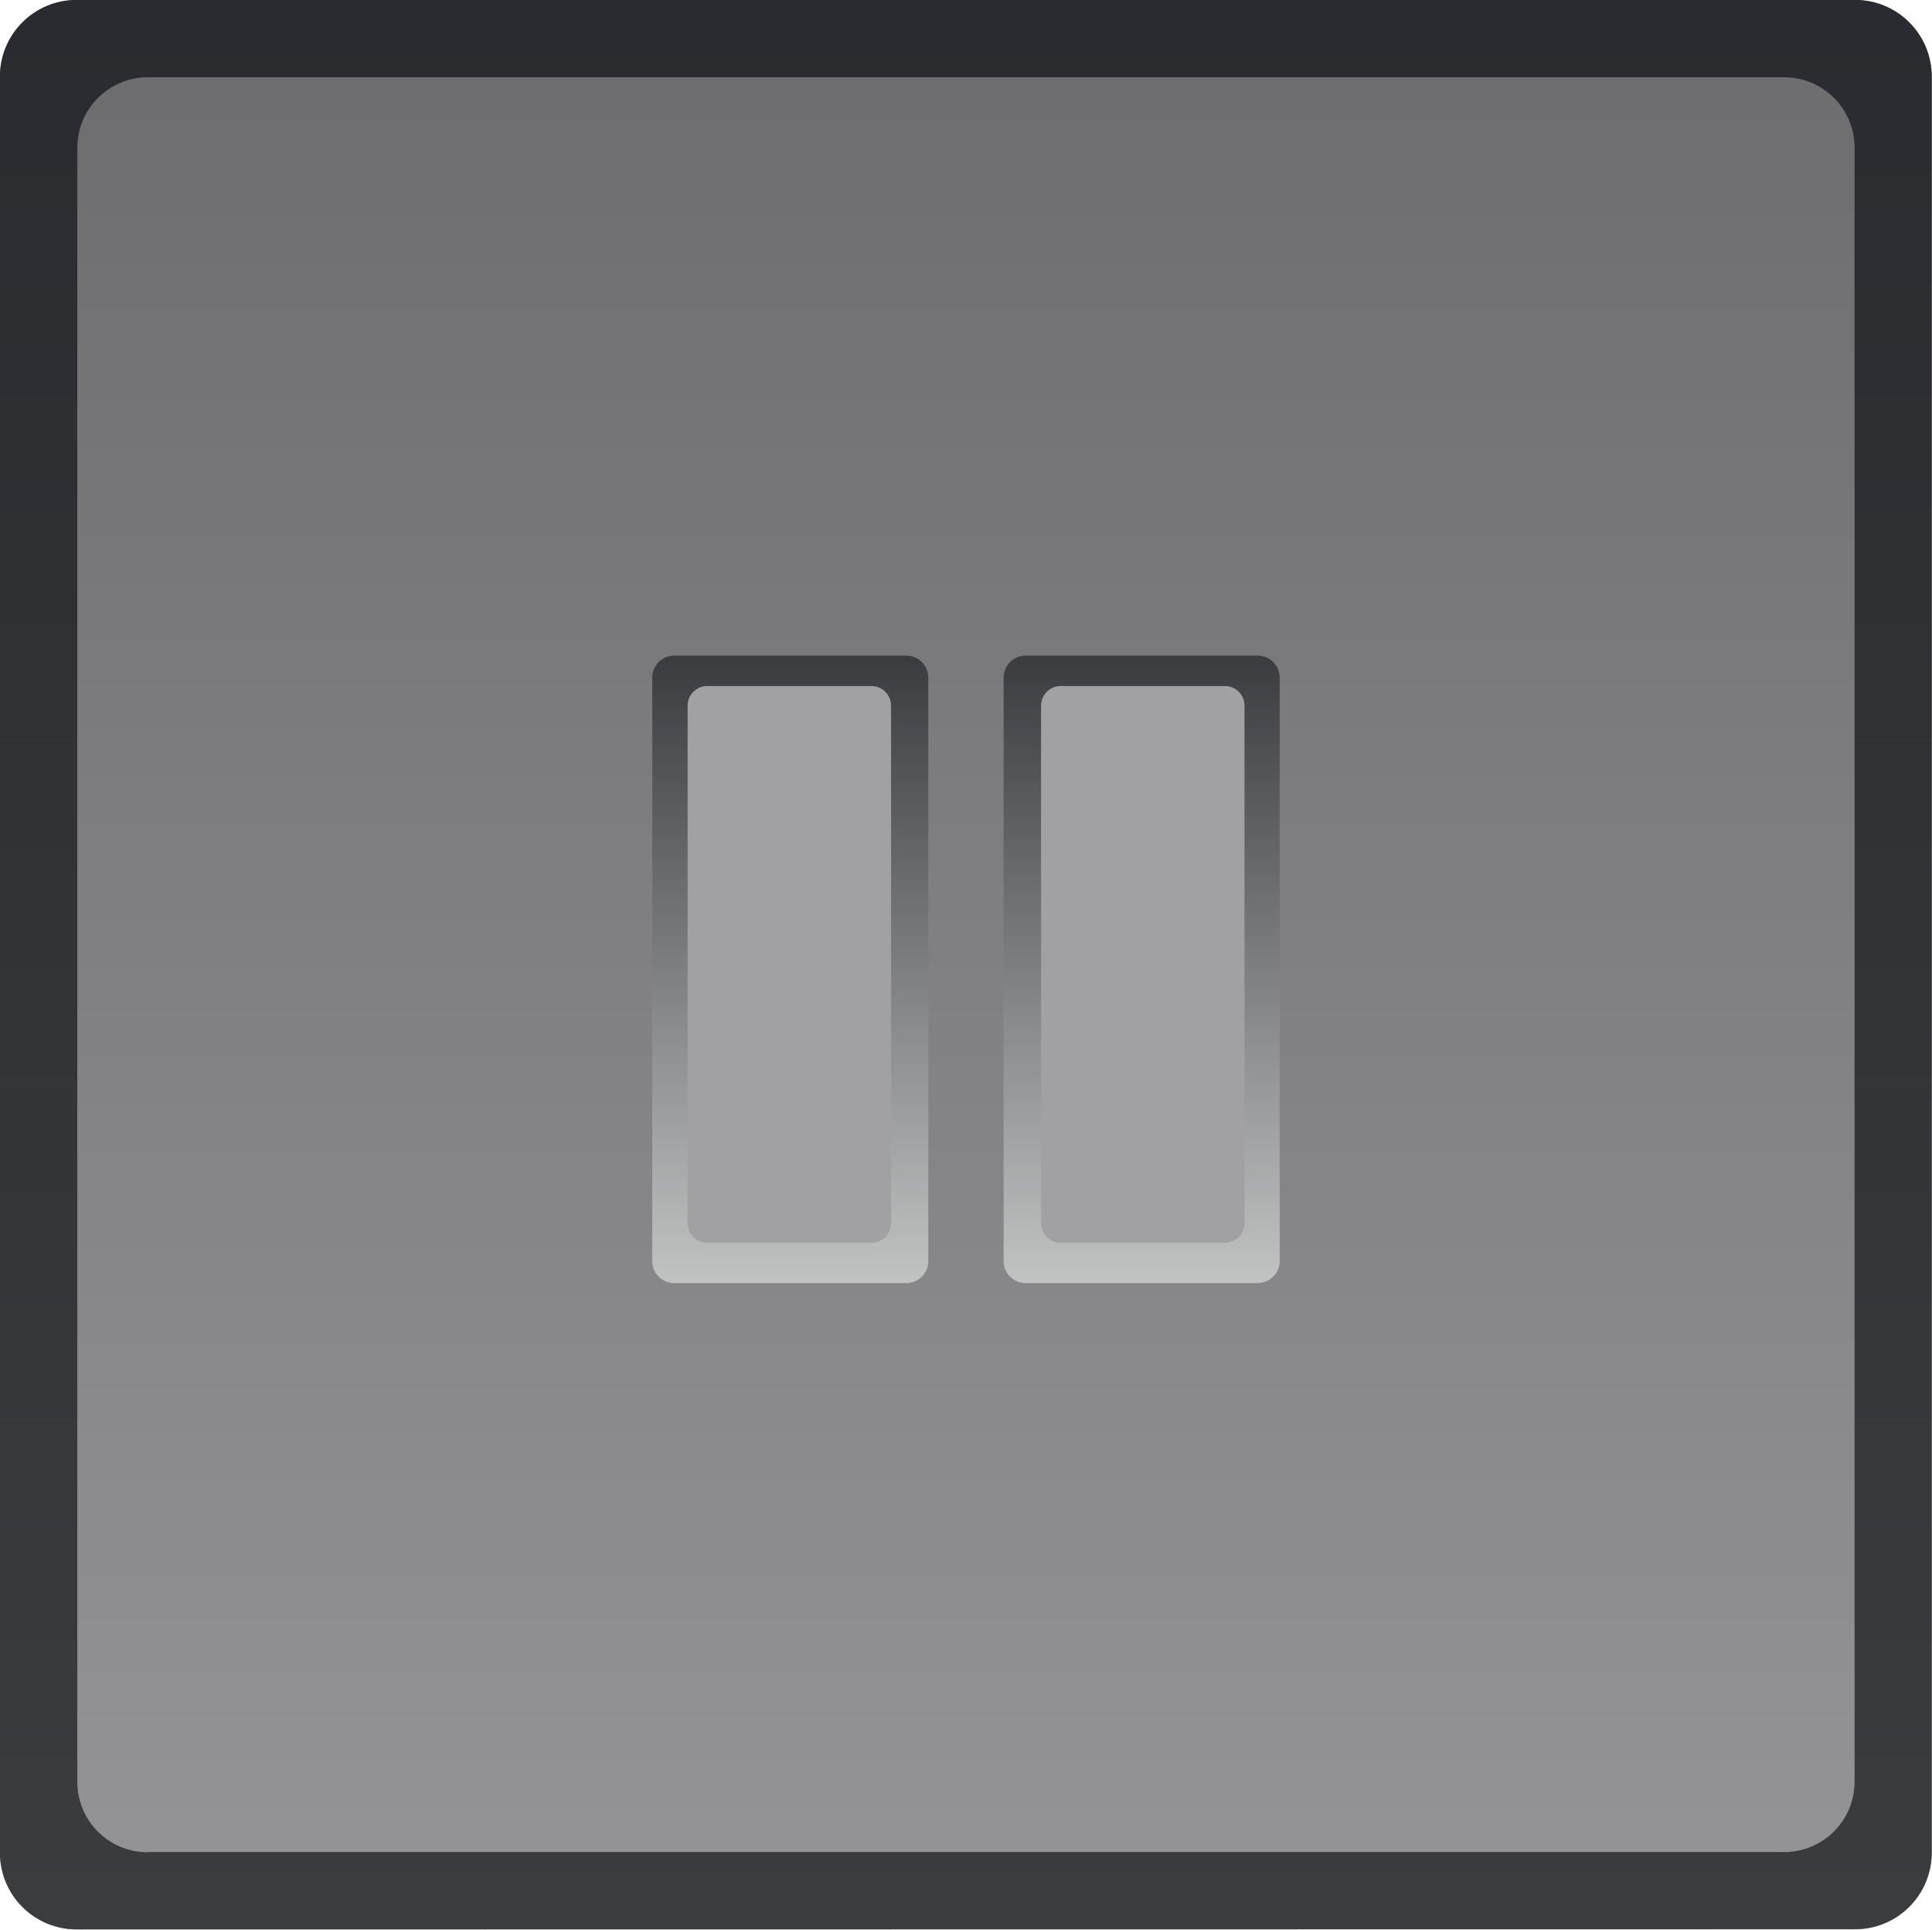
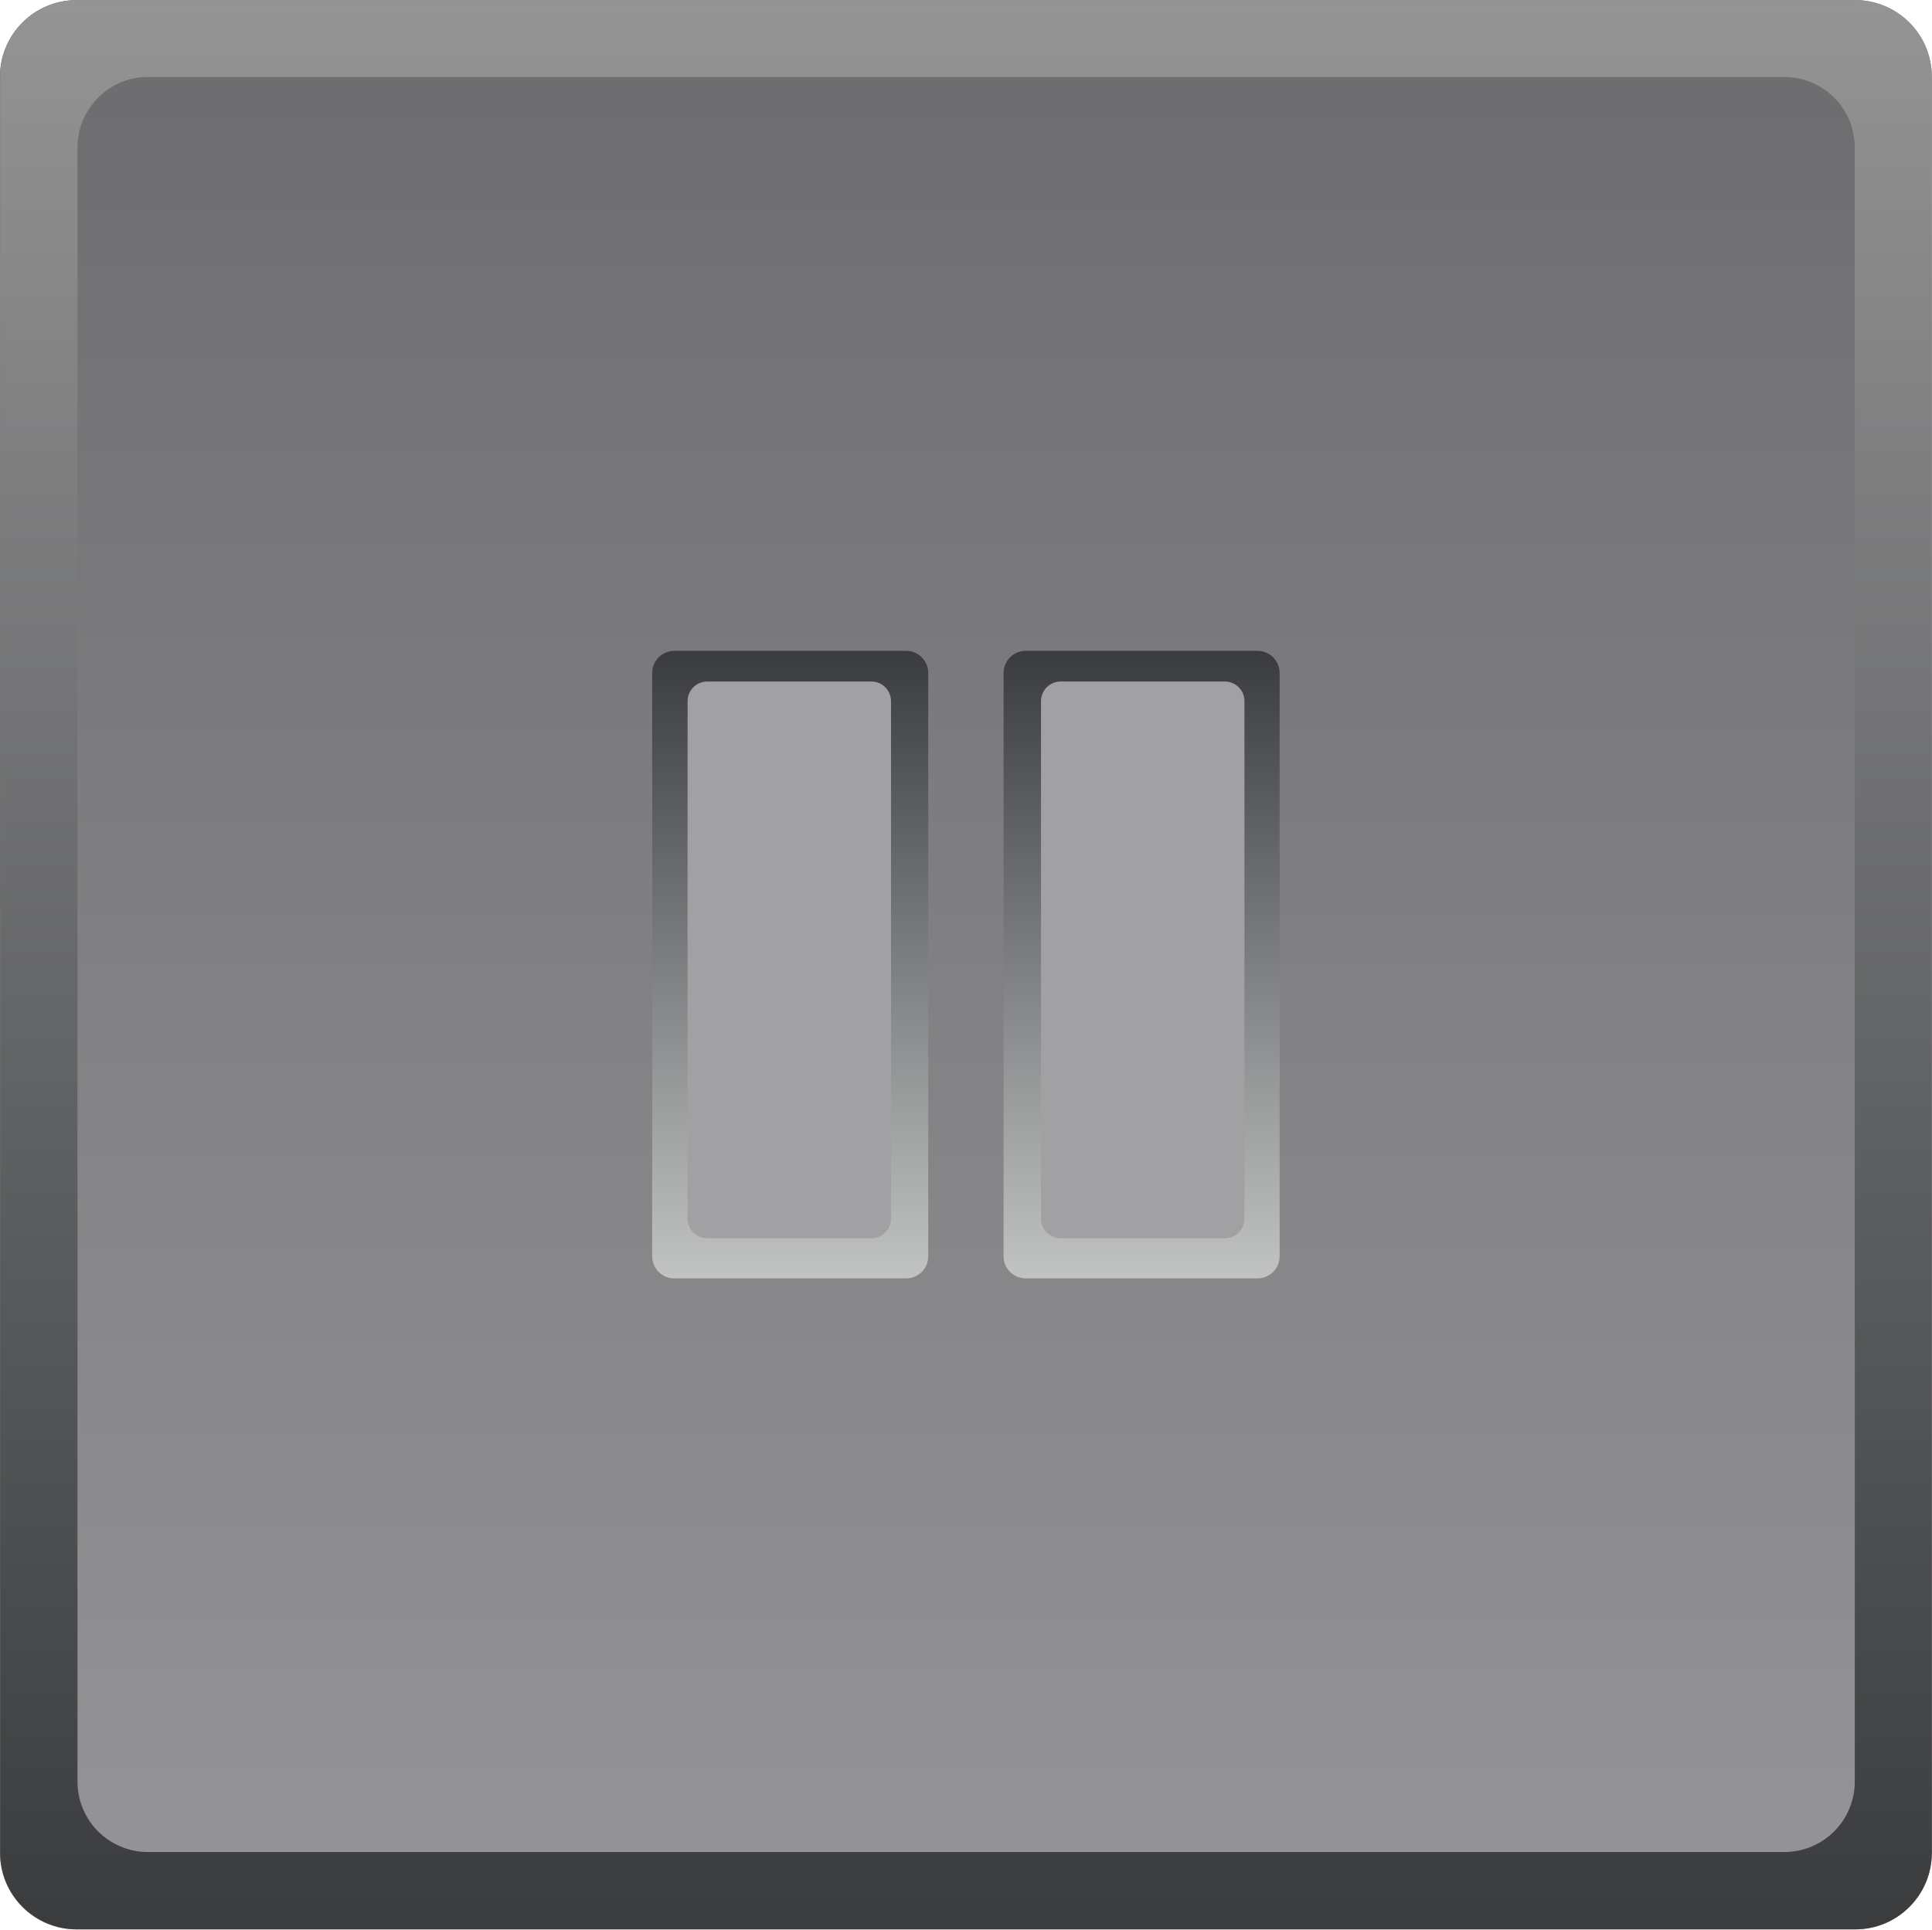
<svg xmlns="http://www.w3.org/2000/svg" xmlns:xlink="http://www.w3.org/1999/xlink" width="8.566mm" height="8.556mm" viewBox="0 0 8.566 8.556" version="1.1" id="svg16067">
  <defs id="defs16061">
-     <linearGradient xlink:href="#linearGradient5082" id="linearGradient5118" gradientUnits="userSpaceOnUse" gradientTransform="translate(-143.4711,107.4415)" x1="400.459" y1="-96.768" x2="400.459" y2="-105.324" />
+     <linearGradient xlink:href="#linearGradient4353" id="linearGradient5025" gradientUnits="userSpaceOnUse" gradientTransform="translate(-354.2385,-58.36982)" x1="400.412" y1="-102.437" x2="400.412" y2="-99.666" />
+     <linearGradient id="linearGradient4353">
+       <stop id="stop4349" offset="0" style="stop-color:#c1c2c2;stop-opacity:1" />
+       <stop id="stop4351" offset="1" style="stop-color:#3a3c3f;stop-opacity:1" />
+     </linearGradient>
+     <linearGradient xlink:href="#linearGradient4353" id="linearGradient5023" gradientUnits="userSpaceOnUse" gradientTransform="translate(-355.7971,-58.36982)" x1="400.412" y1="-102.437" x2="400.412" y2="-99.666" />
+     <linearGradient xlink:href="#linearGradient1180" id="linearGradient5120" gradientUnits="userSpaceOnUse" gradientTransform="matrix(1,0,0,-1,-355.7968,58.3706)" x1="400.459" y1="-96.768" x2="400.459" y2="-105.324" />
+     <linearGradient id="linearGradient1180">
+       <stop style="stop-color:#949495;stop-opacity:1" offset="0" id="stop1176" />
+       <stop style="stop-color:#3a3c3e;stop-opacity:1" offset="1" id="stop1178" />
+     </linearGradient>
+     <linearGradient xlink:href="#linearGradient5082" id="linearGradient5118" gradientUnits="userSpaceOnUse" gradientTransform="translate(-355.797,260.4626)" x1="400.459" y1="-96.768" x2="400.459" y2="-105.324" />
    <linearGradient id="linearGradient5082">
      <stop id="stop5078" offset="0" style="stop-color:#959597;stop-opacity:1" />
      <stop id="stop5080" offset="1" style="stop-color:#6c6c6f;stop-opacity:1" />
    </linearGradient>
-     <linearGradient xlink:href="#linearGradient5136" id="linearGradient5120" gradientUnits="userSpaceOnUse" gradientTransform="matrix(1,0,0,-1,-143.4711,-94.6506)" x1="400.459" y1="-96.768" x2="400.459" y2="-105.324" />
-     <linearGradient id="linearGradient5136">
-       <stop id="stop5132" offset="0" style="stop-color:#2a2b30;stop-opacity:1" />
-       <stop id="stop5134" offset="1" style="stop-color:#3a3c3e;stop-opacity:1" />
-     </linearGradient>
-     <linearGradient xlink:href="#linearGradient4353" id="linearGradient5023" gradientUnits="userSpaceOnUse" gradientTransform="translate(-143.4712,101.0406)" x1="400.412" y1="-102.437" x2="400.412" y2="-99.666" />
-     <linearGradient id="linearGradient4353">
-       <stop id="stop4349" offset="0" style="stop-color:#c1c2c2;stop-opacity:1" />
-       <stop id="stop4351" offset="1" style="stop-color:#3a3c3f;stop-opacity:1" />
-     </linearGradient>
-     <linearGradient xlink:href="#linearGradient4353" id="linearGradient5025" gradientUnits="userSpaceOnUse" gradientTransform="translate(-141.9127,101.0406)" x1="400.412" y1="-102.437" x2="400.412" y2="-99.666" />
  </defs>
  <g id="layer1" transform="translate(-40.31843,-155.1386)">
-     <g transform="translate(-212.3258,159.431)" style="display:inline" id="g13987">
-       <g transform="translate(0,-6.40988)" id="g5158">
-         <rect ry="0.34" rx="0.34" y="2.118" x="252.644" height="8.556" width="8.565" id="rect5092" style="opacity:1;fill:url(#linearGradient5118);fill-opacity:1;stroke:none;stroke-width:0.776;stroke-linecap:round;stroke-linejoin:round;stroke-miterlimit:4;stroke-dasharray:none;stroke-opacity:1" />
-         <path id="path5094" d="m 252.984,10.674 c -0.188,0 -0.34,-0.152 -0.34,-0.34 V 2.457 c 0,-0.188 0.152,-0.34 0.34,-0.34 h 7.885 c 0.188,0 0.34,0.152 0.34,0.34 v 7.876 c 0,0.188 -0.152,0.34 -0.34,0.34 z M 253.3,10.331 h 7.254 c 0.173,0 0.313,-0.139 0.313,-0.313 V 2.773 c 0,-0.173 -0.139,-0.313 -0.313,-0.313 H 253.3 c -0.173,0 -0.313,0.14 -0.313,0.313 v 7.246 c 0,0.173 0.139,0.313 0.313,0.313 z" style="opacity:1;fill:url(#linearGradient5120);fill-opacity:1;stroke:none;stroke-width:0.776;stroke-linecap:round;stroke-linejoin:round;stroke-miterlimit:4;stroke-dasharray:none;stroke-opacity:1" />
-       </g>
-       <rect transform="scale(1,-1)" ry="0.098" rx="0.098" y="-1.398" x="255.536" height="2.783" width="1.224" id="rect4959" style="opacity:1;fill:url(#linearGradient5023);fill-opacity:1;stroke:none;stroke-width:0.776;stroke-linecap:round;stroke-linejoin:round;stroke-miterlimit:4;stroke-dasharray:none;stroke-opacity:1" />
-       <rect transform="scale(1,-1)" style="opacity:1;fill:url(#linearGradient5025);fill-opacity:1;stroke:none;stroke-width:0.776;stroke-linecap:round;stroke-linejoin:round;stroke-miterlimit:4;stroke-dasharray:none;stroke-opacity:1" id="rect4963" width="1.224" height="2.783" x="257.094" y="-1.398" rx="0.098" ry="0.098" />
-       <rect ry="0.087" rx="0.087" y="-1.25" x="255.693" height="2.469" width="0.902" id="rect5098" style="opacity:1;fill:#a1a1a3;fill-opacity:1;stroke:none;stroke-width:0.688;stroke-linecap:round;stroke-linejoin:round;stroke-miterlimit:4;stroke-dasharray:none;stroke-opacity:1" />
-       <rect style="opacity:1;fill:#a1a1a3;fill-opacity:1;stroke:none;stroke-width:0.688;stroke-linecap:round;stroke-linejoin:round;stroke-miterlimit:4;stroke-dasharray:none;stroke-opacity:1" id="rect5102" width="0.902" height="2.469" x="257.26" y="-1.25" rx="0.087" ry="0.087" />
-     </g>
+     <rect ry="0.34" rx="0.34" y="155.139" x="40.318" height="8.556" width="8.565" id="rect5092" style="display:inline;opacity:1;fill:url(#linearGradient5118);fill-opacity:1;stroke:none;stroke-width:0.776;stroke-linecap:round;stroke-linejoin:round;stroke-miterlimit:4;stroke-dasharray:none;stroke-opacity:1" />
+     <path id="path5094" d="m 40.659,163.695 c -0.188,0 -0.34,-0.152 -0.34,-0.34 v -7.876 c 0,-0.188 0.152,-0.34 0.34,-0.34 h 7.885 c 0.188,0 0.34,0.152 0.34,0.34 v 7.876 c 0,0.188 -0.152,0.34 -0.34,0.34 z m 0.316,-0.343 h 7.254 c 0.173,0 0.313,-0.139 0.313,-0.313 v -7.246 c 0,-0.173 -0.139,-0.313 -0.313,-0.313 h -7.254 c -0.173,0 -0.313,0.14 -0.313,0.313 v 7.246 c 0,0.173 0.139,0.313 0.313,0.313 z" style="display:inline;opacity:1;fill:url(#linearGradient5120);fill-opacity:1;stroke:none;stroke-width:0.776;stroke-linecap:round;stroke-linejoin:round;stroke-miterlimit:4;stroke-dasharray:none;stroke-opacity:1" />
+     <rect style="display:inline;opacity:1;fill:url(#linearGradient5023);fill-opacity:1;stroke:none;stroke-width:0.776;stroke-linecap:round;stroke-linejoin:round;stroke-miterlimit:4;stroke-dasharray:none;stroke-opacity:1" id="rect4959" width="1.224" height="2.783" x="43.21" y="-160.808" rx="0.098" ry="0.098" transform="scale(1,-1)" />
+     <rect ry="0.098" rx="0.098" y="-160.808" x="44.768" height="2.783" width="1.224" id="rect4963" style="display:inline;opacity:1;fill:url(#linearGradient5025);fill-opacity:1;stroke:none;stroke-width:0.776;stroke-linecap:round;stroke-linejoin:round;stroke-miterlimit:4;stroke-dasharray:none;stroke-opacity:1" transform="scale(1,-1)" />
+     <rect style="display:inline;opacity:1;fill:#a1a1a3;fill-opacity:1;stroke:none;stroke-width:0.688;stroke-linecap:round;stroke-linejoin:round;stroke-miterlimit:4;stroke-dasharray:none;stroke-opacity:1" id="rect5098" width="0.902" height="2.469" x="43.367" y="158.161" rx="0.087" ry="0.087" />
+     <rect ry="0.087" rx="0.087" y="158.161" x="44.934" height="2.469" width="0.902" id="rect5102" style="display:inline;opacity:1;fill:#a1a1a3;fill-opacity:1;stroke:none;stroke-width:0.688;stroke-linecap:round;stroke-linejoin:round;stroke-miterlimit:4;stroke-dasharray:none;stroke-opacity:1" />
  </g>
</svg>
